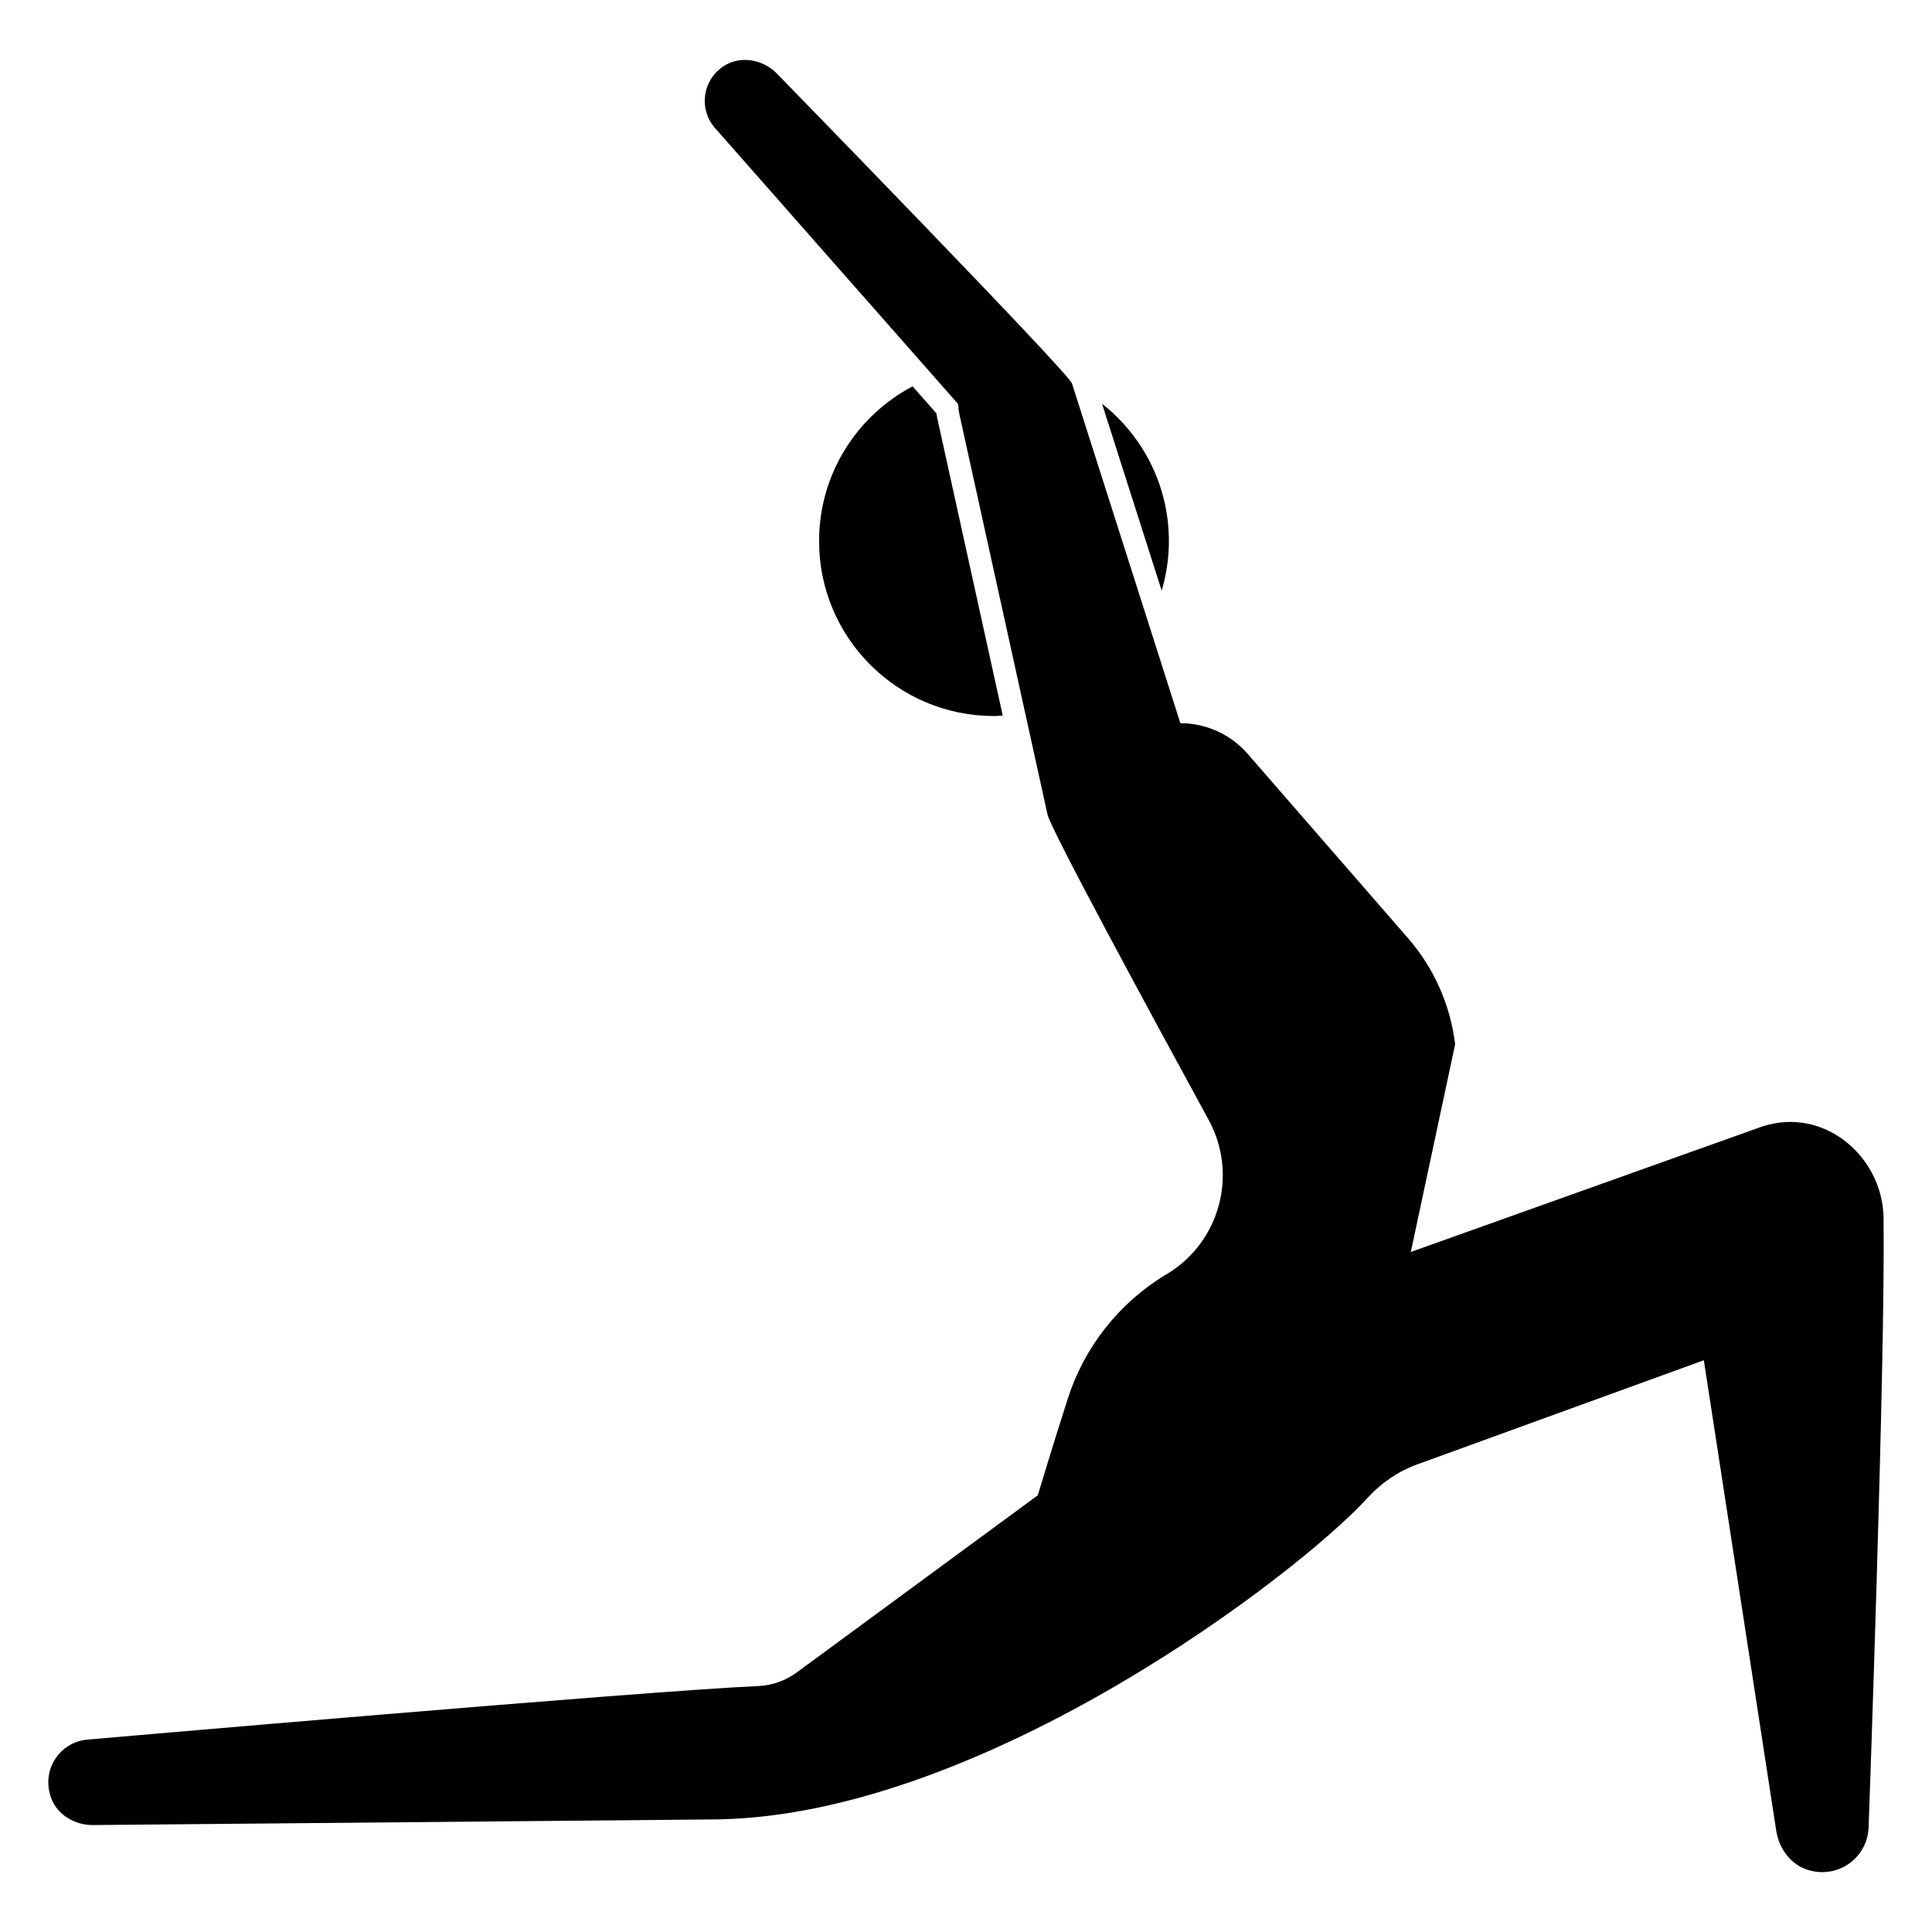
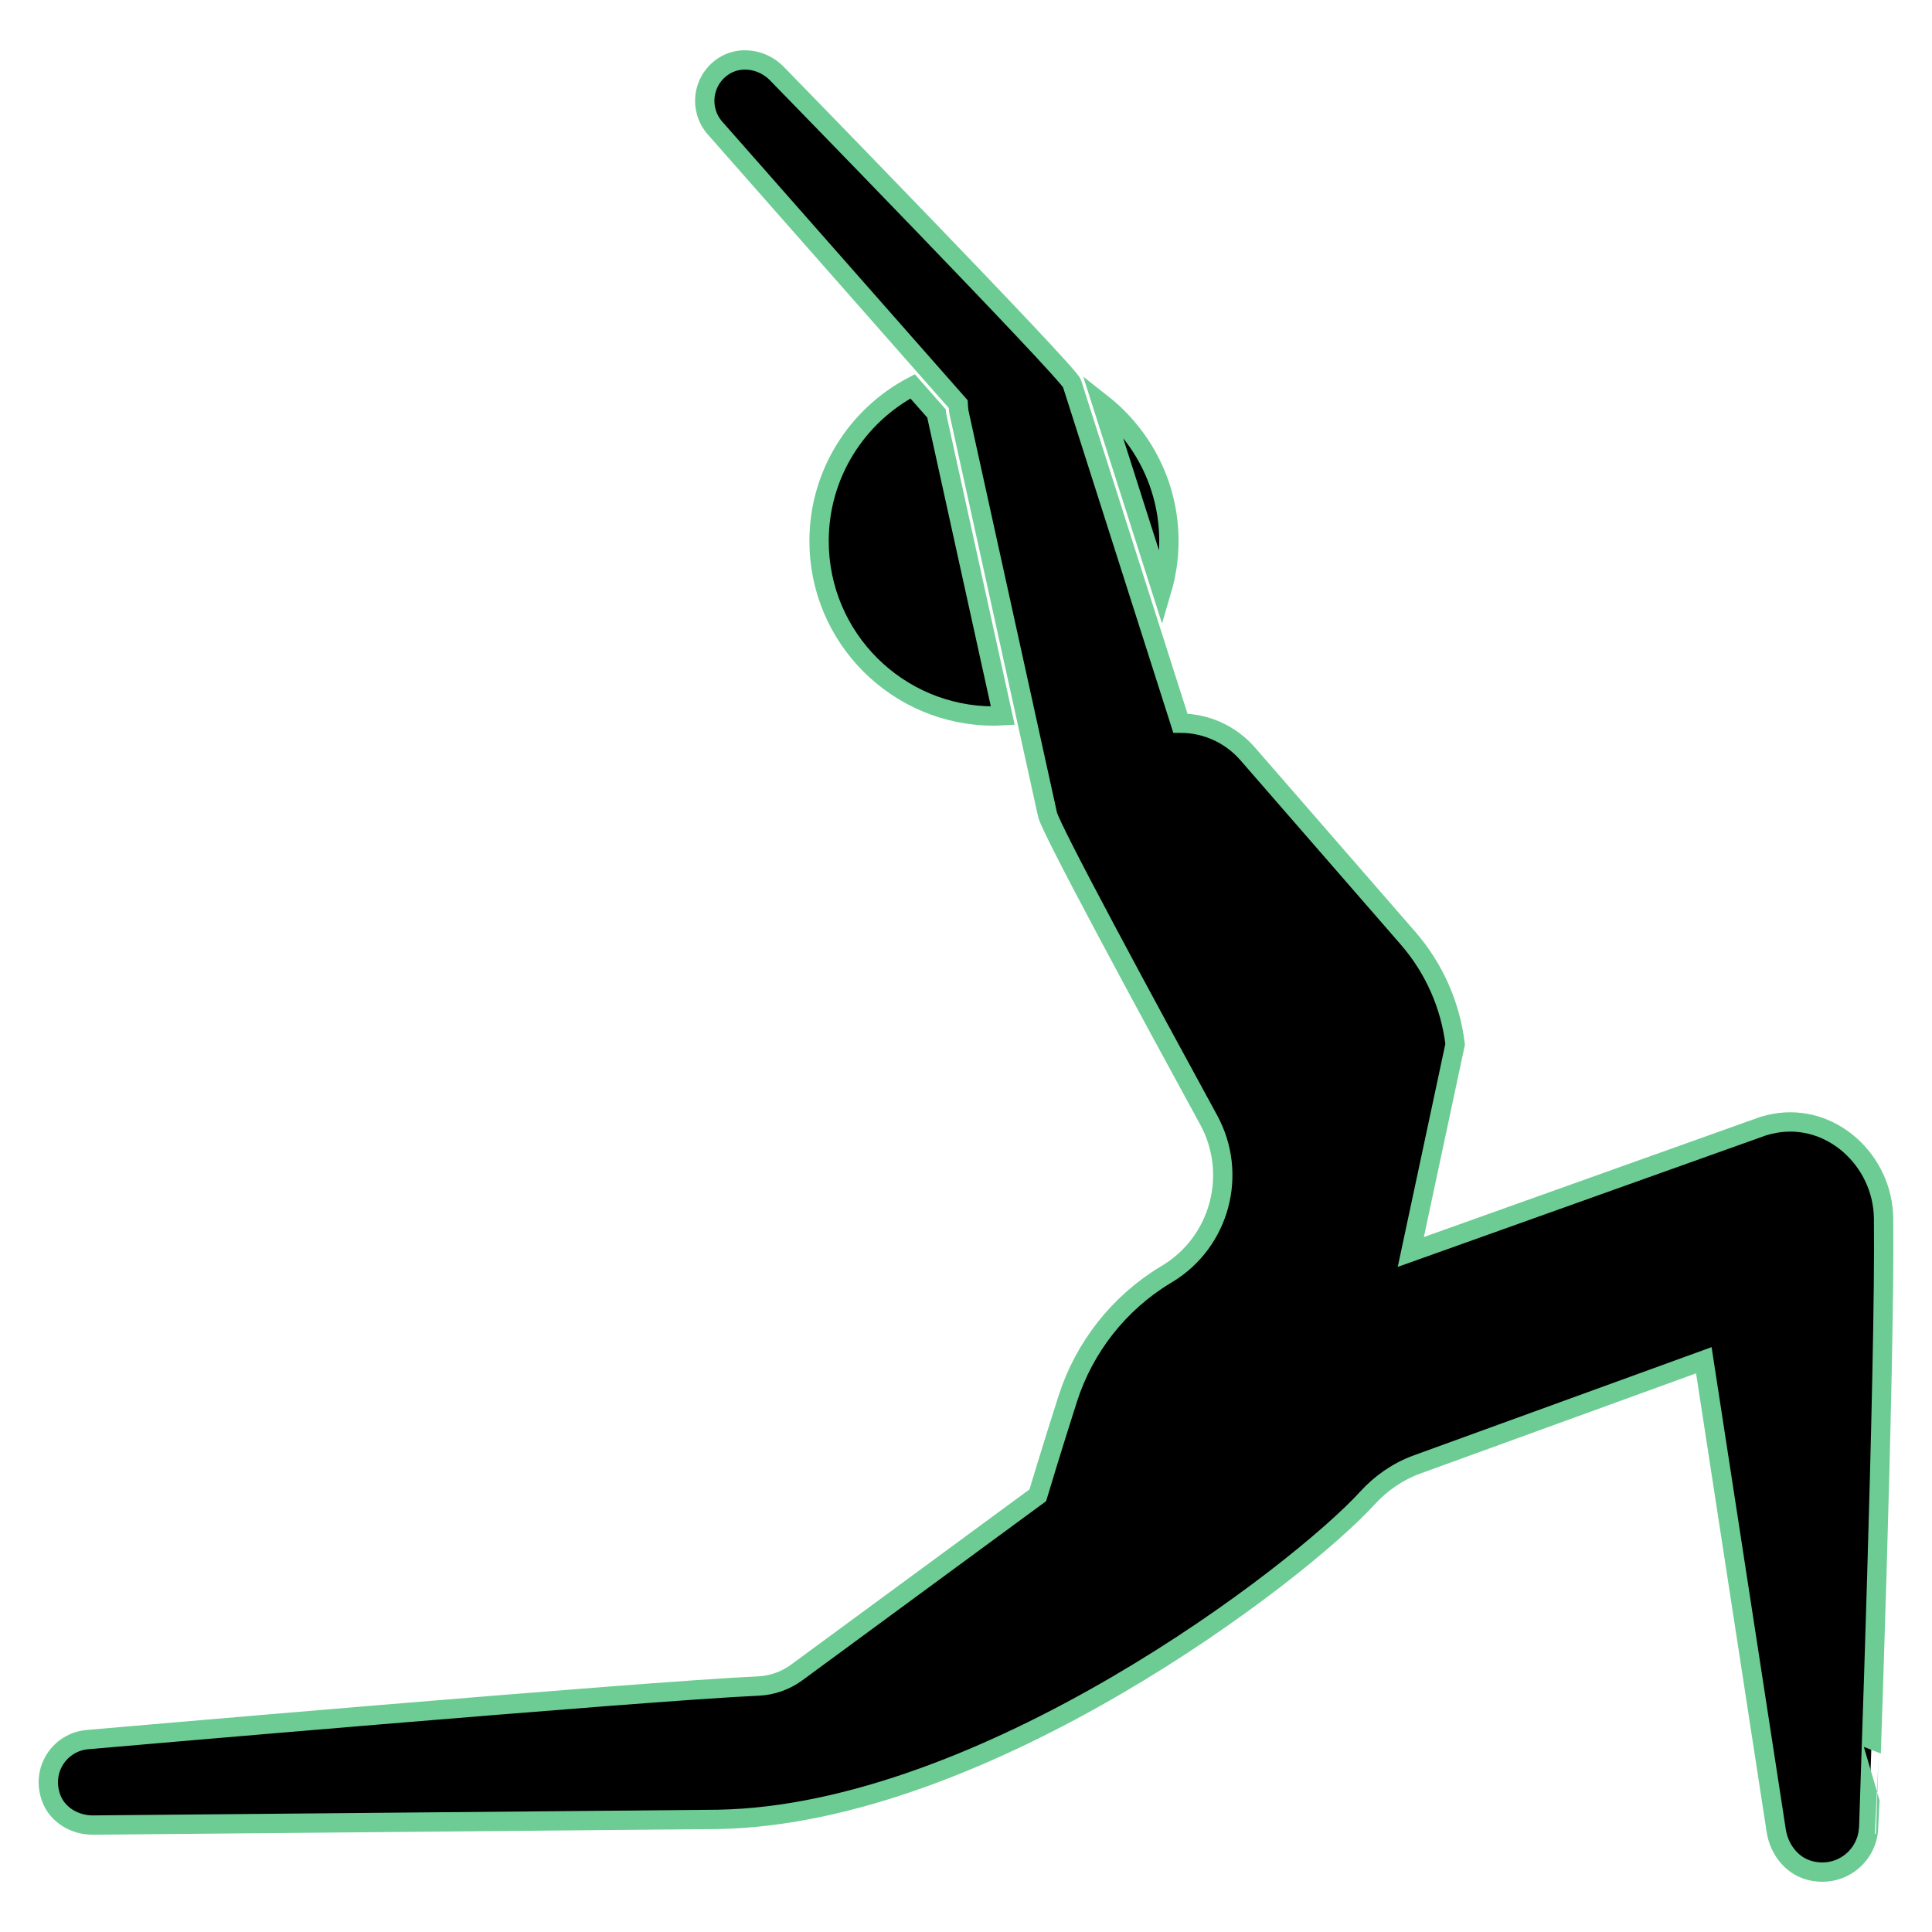
- <svg xmlns="http://www.w3.org/2000/svg" version="1.1" x="0px" y="0px" viewBox="-199 201 100 100" enable-background="new -199 201 100 100" xml:space="preserve">
+ <svg xmlns="http://www.w3.org/2000/svg" fill="black" stroke="#6ccc93" stroke-width="1px" version="1.1" x="0px" y="0px" viewBox="-199 201 100 100" enable-background="new -199 201 100 100" xml:space="preserve">
  <g display="none">
    <path display="inline" d="M-101.507,264.053c-0.038-2.981-2.686-5.436-5.621-4.913c-0.202,0.036-0.405,0.085-0.606,0.146   l-18.242,6.515l2.294-10.751c-0.246-2.033-1.096-3.946-2.44-5.491l-8.299-9.54c-0.877-1.008-2.147-1.587-3.483-1.587l-1.652-5.179   c0.674-1.266,1.059-2.71,1.059-4.245c0-3.538-2.034-6.594-4.992-8.083l-0.025-0.077c-0.179-0.56-15.306-16.072-15.306-16.072   c-0.736-0.726-1.904-0.912-2.758-0.329c-1.095,0.747-1.244,2.235-0.412,3.18l11.347,12.883c-3.475,1.265-5.961,4.588-5.961,8.5   c0,5,4.054,9.054,9.054,9.054c0.552,0,1.091-0.057,1.616-0.152l1.156,5.25c0.168,0.761,5.237,10.119,8.341,15.806   c1.525,2.795,0.59,6.303-2.131,7.957l-0.1,0.061c-2.408,1.456-4.204,3.737-5.064,6.417c-0.801,2.496-1.551,4.995-1.551,4.995   l-12.476,9.169c-0.584,0.429-1.273,0.673-1.997,0.704c-5.889,0.255-34.734,2.77-34.734,2.77c-1.404,0.131-2.398,1.552-1.863,3.021   c0.321,0.883,1.235,1.411,2.174,1.402l32.347-0.294c13.776-0.248,30.024-12.703,33.602-16.627c0.712-0.781,1.587-1.385,2.581-1.746   l14.838-5.392l3.747,24.352c0.145,0.945,0.782,1.794,1.704,2.049c1.57,0.434,3.006-0.692,3.076-2.19   C-102.284,295.616-101.412,271.592-101.507,264.053z" />
  </g>
  <path d="M-101.507,264.054c-0.038-2.981-2.687-5.436-5.621-4.912c-0.202,0.037-0.405,0.085-0.606,0.146l-18.243,6.514l2.295-10.751  c-0.246-2.033-1.096-3.947-2.44-5.492l-8.299-9.54c-0.877-1.008-2.148-1.587-3.483-1.587l0,0l-5.611-17.585  c-0.178-0.56-15.306-16.071-15.306-16.071c-0.736-0.726-1.905-0.912-2.758-0.329c-1.095,0.747-1.244,2.235-0.413,3.179l12.587,14.29  c0.008,0.166,0.022,0.333,0.058,0.502l4.567,20.744c0.168,0.761,5.237,10.119,8.341,15.806c1.525,2.795,0.589,6.302-2.131,7.957  l-0.101,0.06c-2.408,1.456-4.204,3.737-5.063,6.417c-0.801,2.496-1.551,4.995-1.551,4.995l-12.476,9.169  c-0.584,0.428-1.274,0.672-1.996,0.704c-5.888,0.258-34.732,2.773-34.732,2.773c-1.404,0.131-2.398,1.551-1.863,3.02  c0.321,0.883,1.235,1.411,2.174,1.402l32.347-0.294c13.776-0.248,30.024-12.703,33.602-16.627c0.712-0.781,1.588-1.385,2.581-1.746  l14.838-5.392l3.747,24.351c0.145,0.945,0.782,1.794,1.704,2.049c1.57,0.434,3.006-0.692,3.077-2.19  C-102.283,295.617-101.412,271.593-101.507,264.054z" />
  <path d="M-156.605,229.008c0,5,4.053,9.054,9.054,9.054c0.153,0,0.302-0.016,0.453-0.023l-3.384-15.372  c-0.021-0.093-0.036-0.182-0.047-0.269l-1.235-1.401C-154.642,222.513-156.605,225.53-156.605,229.008z" />
  <path d="M-138.872,231.571c0.24-0.814,0.374-1.673,0.374-2.563c0-2.887-1.356-5.452-3.461-7.11L-138.872,231.571z" />
</svg>
